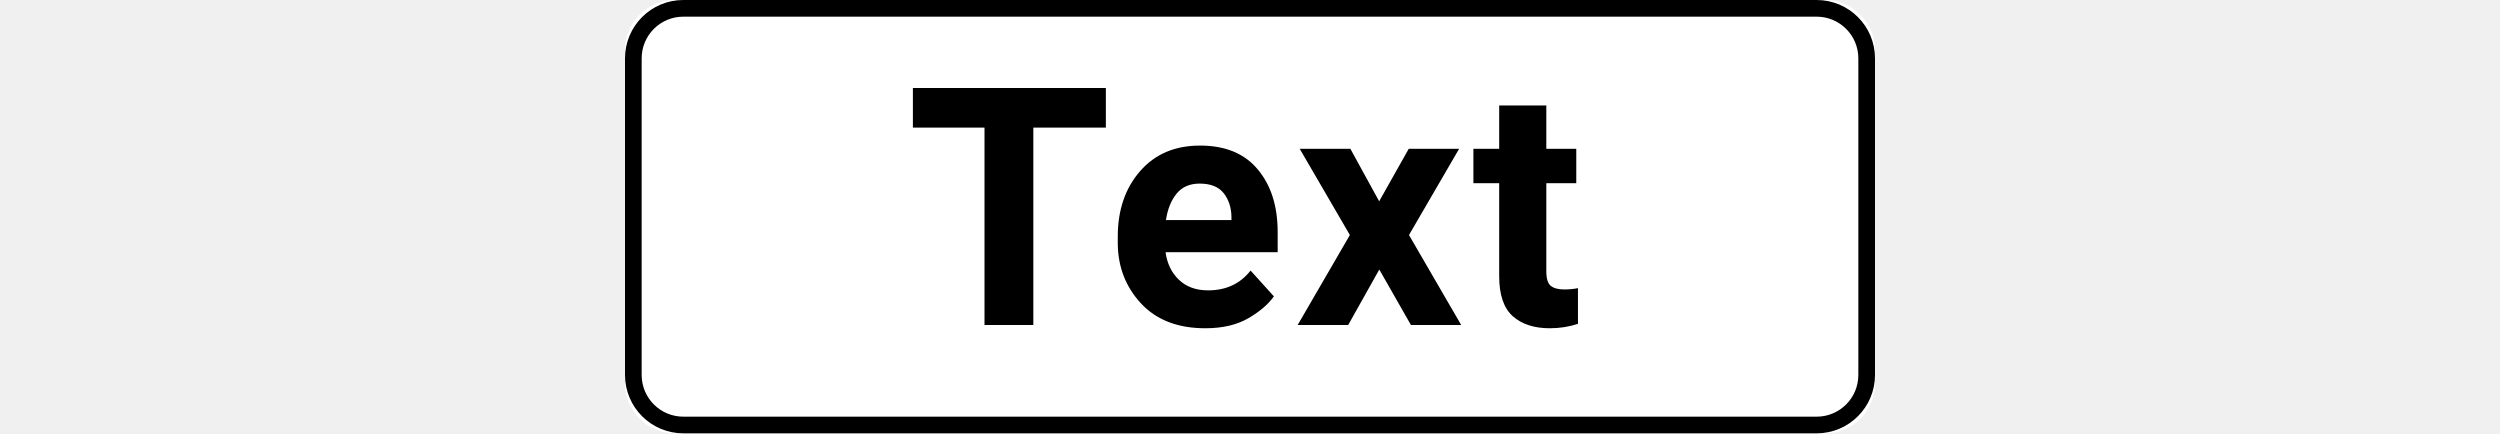
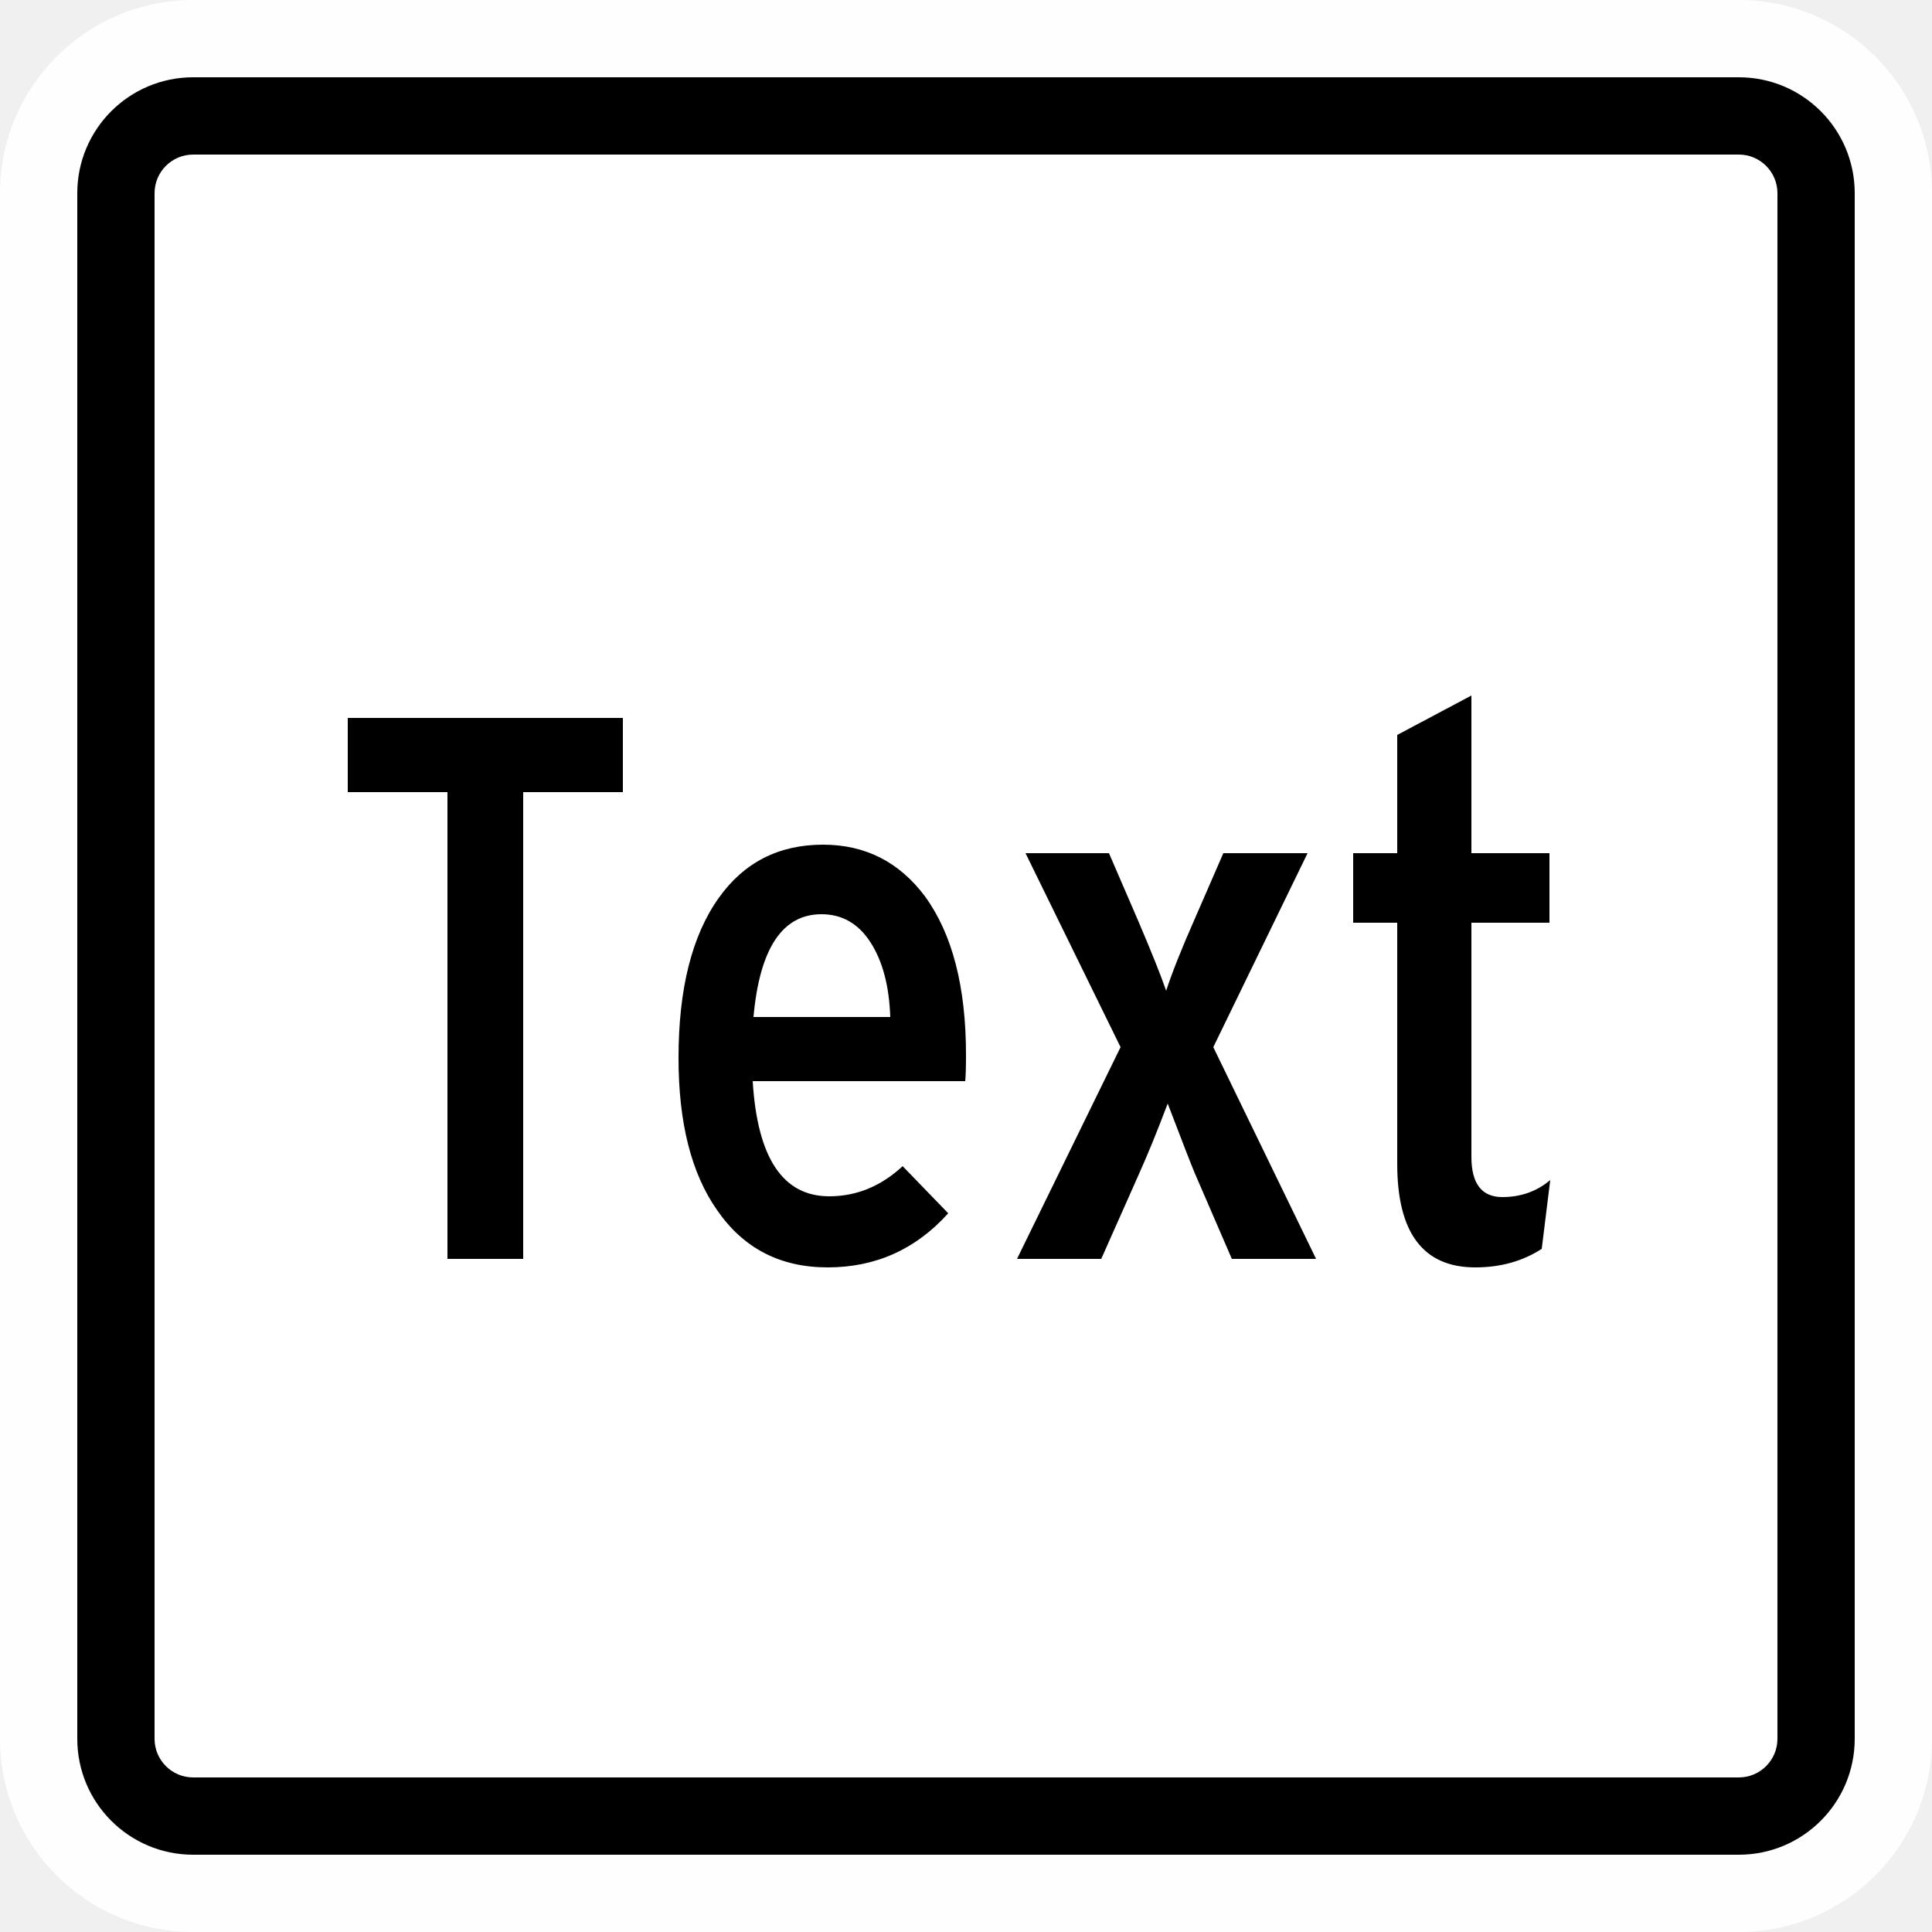
- <svg xmlns="http://www.w3.org/2000/svg" xmlns:xlink="http://www.w3.org/1999/xlink" width="300" height="52" viewBox="0 0 300 52">
-   <defs>
-     <rect id="generic_text-a" width="150" height="52" rx="6" />
-   </defs>
-   <g fill="none" fill-rule="evenodd" transform="translate(75)">
-     <use fill="#FFF" xlink:href="#generic_text-a" />
-     <rect width="148" height="50" x="1" y="1" stroke="#000" stroke-width="2" rx="6" />
-     <text fill="#000" font-family="Roboto-Bold, Roboto" font-size="40" font-weight="bold" letter-spacing=".952">
-       <tspan x="33.75" y="39">Text</tspan>
-     </text>
+ <svg xmlns="http://www.w3.org/2000/svg" width="50" height="50" viewBox="0 0 50 50">
+   <g fill="none">
+     <path fill="#FFFEFF" d="M5,0 L45,0 C47.761,-4.4408921e-16 50,2.239 50,5 L50,45 C50,47.761 47.761,50 45,50 L5,50 C2.239,50 3.33066907e-16,47.761 0,45 L0,5 C-4.4408921e-16,2.239 2.239,5.55111512e-16 5,0 Z" />
+     <path fill="#000" d="M5,2 C3.343,2 2,3.343 2,5 L2,45 C2,46.657 3.343,48 5,48 L45,48 C46.657,48 48,46.657 48,45 L48,5 C48,3.343 46.657,2 45,2 L5,2 Z" />
+     <path fill="#FFF" d="M5,4 C4.448,4 4,4.448 4,5 L4,45 C4,45.552 4.448,46 5,46 L45,46 C45.552,46 46,45.552 46,45 L46,5 C46,4.448 45.552,4 45,4 L5,4 Z" />
+     <path fill="#000" d="M16.12,20.5 L13.54,20.5 L13.54,32.58 L11.58,32.58 L11.58,20.5 L9,20.5 L9,18.58 L16.12,18.58 L16.12,20.5 Z M25,27.3 C25,27.62 24.993,27.847 24.98,27.98 L19.48,27.98 C19.6,29.967 20.26,30.96 21.46,30.96 C22.167,30.96 22.8,30.7 23.36,30.18 L24.54,31.4 C23.7,32.333 22.66,32.8 21.42,32.8 C20.193,32.8 19.24,32.307 18.56,31.32 C17.893,30.373 17.56,29.06 17.56,27.38 C17.56,25.593 17.907,24.213 18.6,23.24 C19.253,22.32 20.153,21.86 21.3,21.86 C22.393,21.86 23.273,22.307 23.94,23.2 C24.647,24.173 25,25.54 25,27.3 Z M23.04,26.32 C23.013,25.52 22.843,24.877 22.53,24.39 C22.217,23.903 21.793,23.66 21.26,23.66 C20.247,23.66 19.66,24.547 19.5,26.32 L23.04,26.32 Z M34.06,32.58 L31.88,32.58 L30.92,30.36 C30.84,30.173 30.607,29.573 30.22,28.56 C29.953,29.267 29.7,29.887 29.46,30.42 L28.5,32.58 L26.32,32.58 L29,27.1 L26.54,22.08 L28.7,22.08 L29.46,23.84 C29.807,24.653 30.047,25.253 30.18,25.64 C30.327,25.187 30.573,24.567 30.92,23.78 L31.66,22.08 L33.84,22.08 L31.4,27.1 L34.06,32.58 Z M40.12,30.54 L39.9,32.32 C39.407,32.64 38.833,32.8 38.18,32.8 C36.833,32.8 36.16,31.907 36.16,30.12 L36.16,23.88 L35.02,23.88 L35.02,22.08 L36.16,22.08 L36.16,19.02 L38.08,18 L38.08,22.08 L40.1,22.08 L40.1,23.88 L38.08,23.88 L38.08,29.94 C38.08,30.633 38.347,30.98 38.88,30.98 C39.36,30.98 39.773,30.833 40.12,30.54 Z" />
  </g>
</svg>
